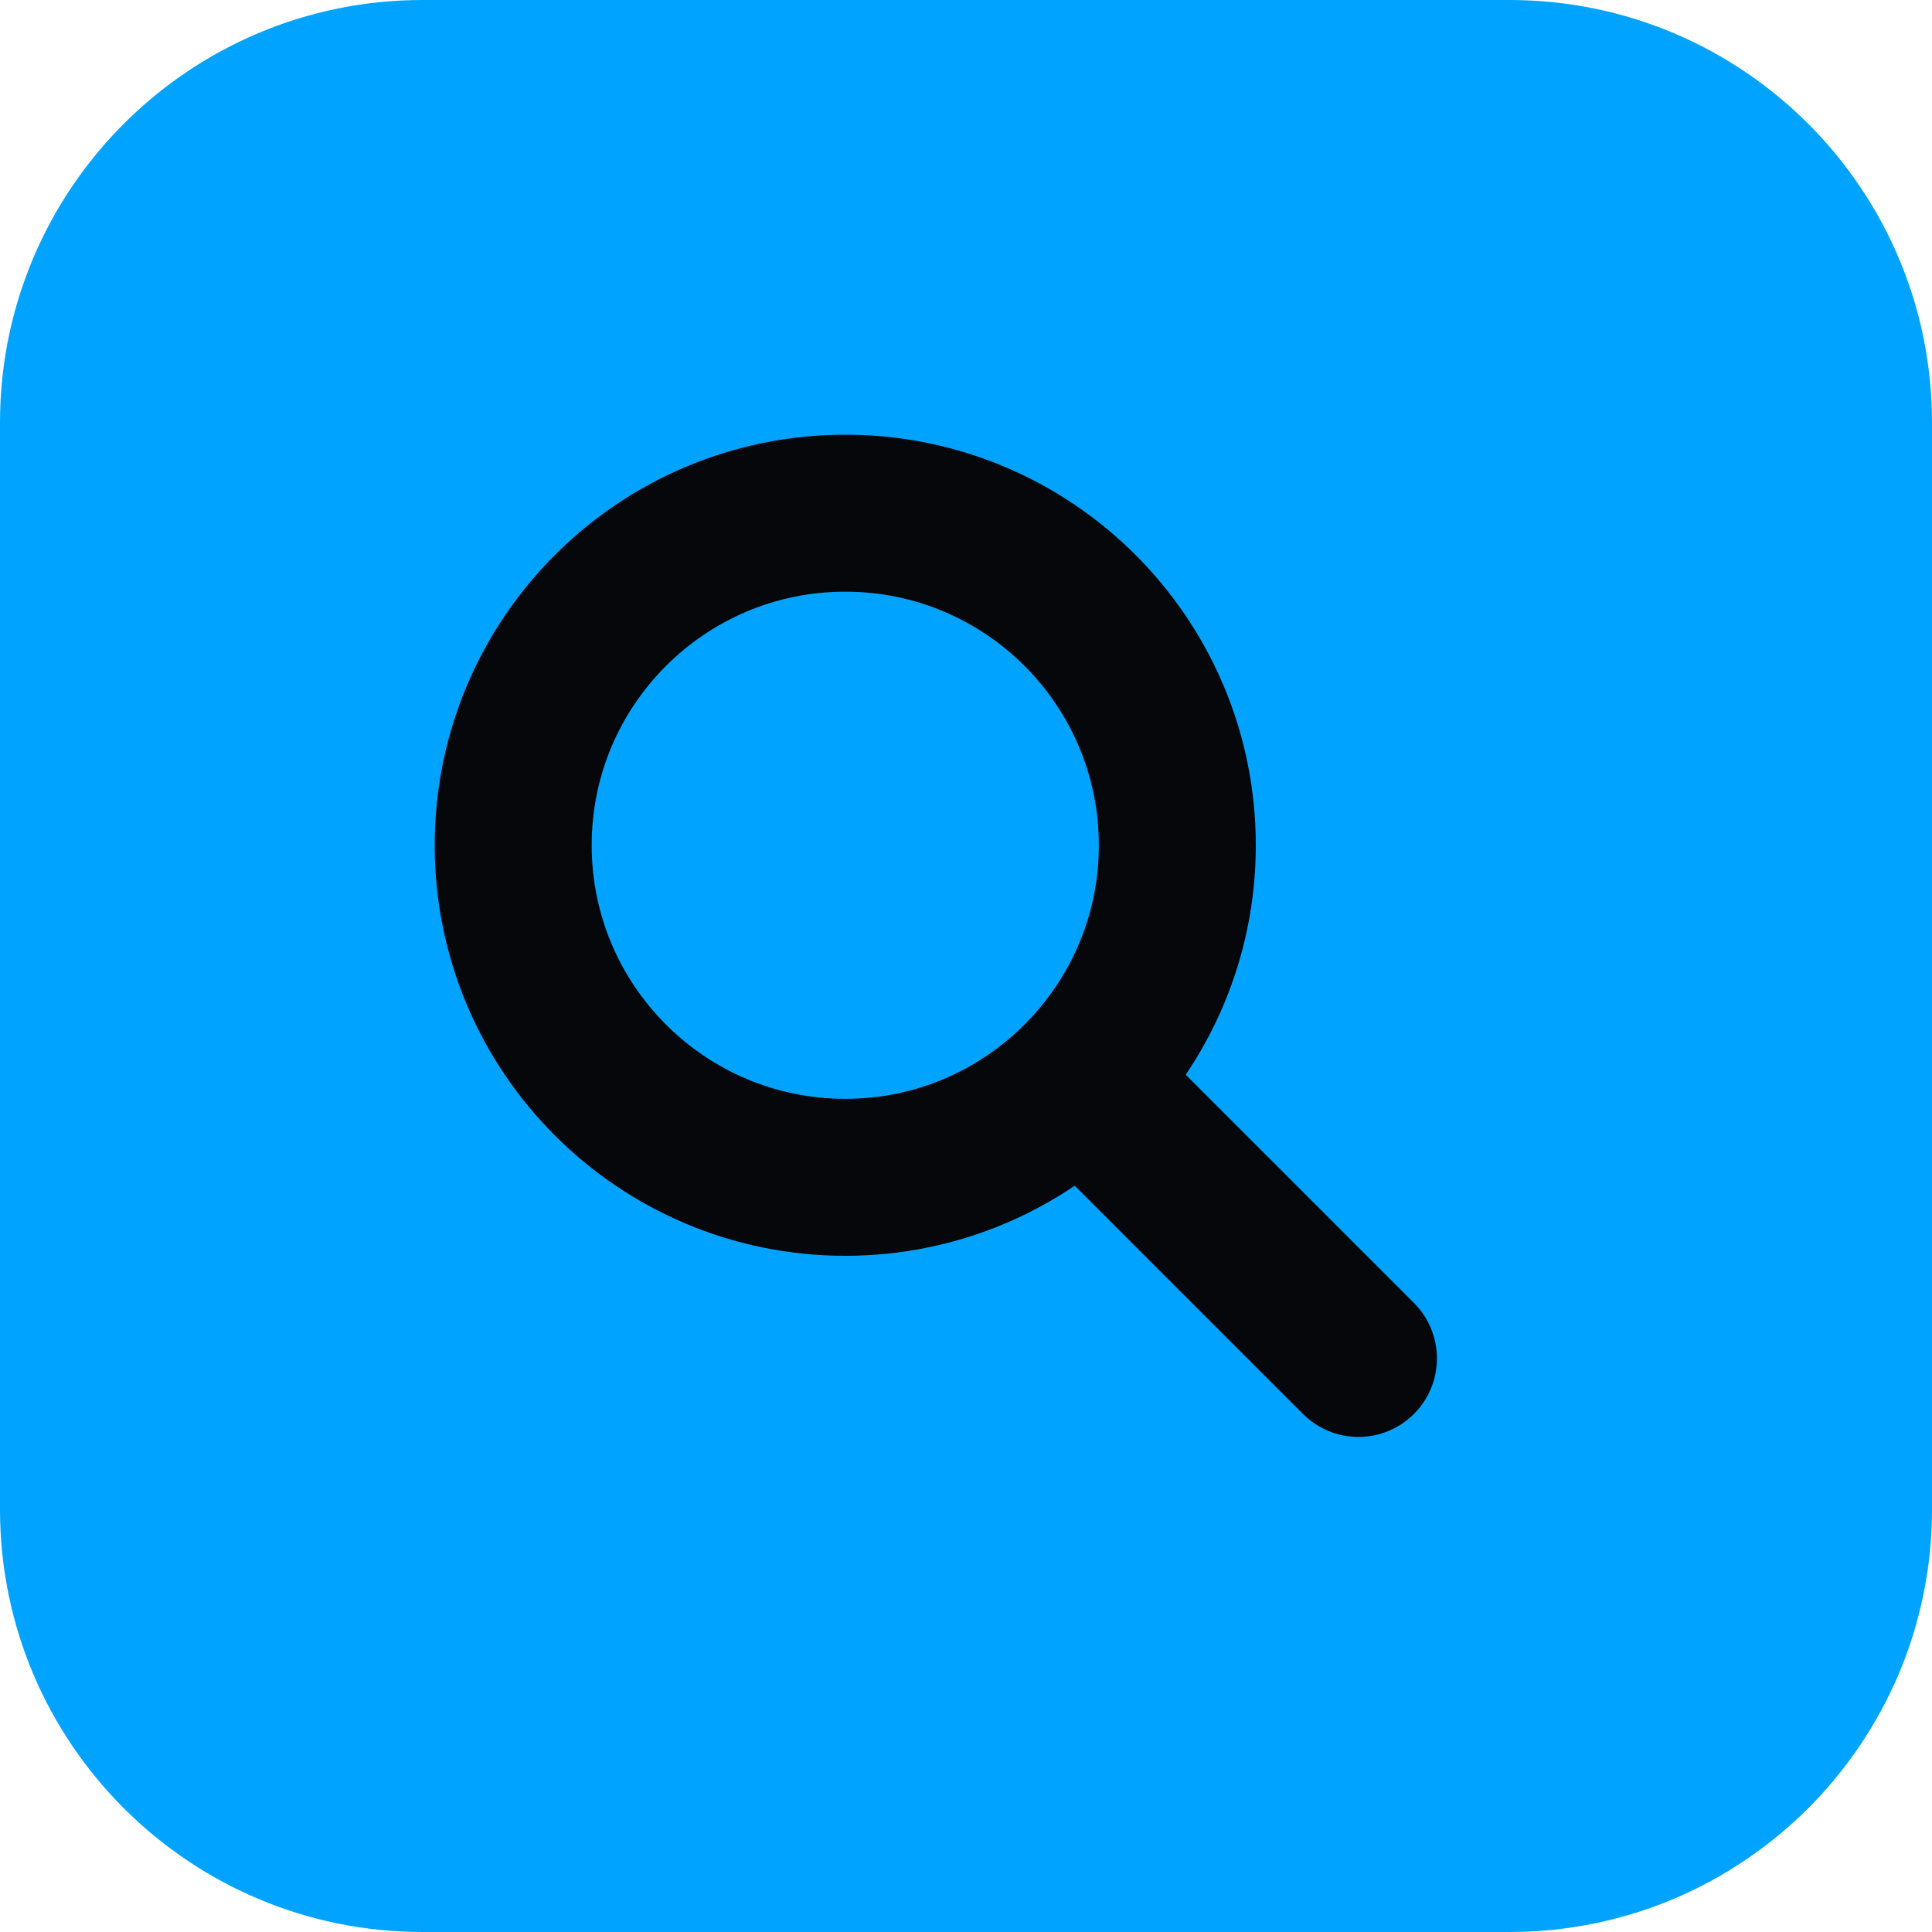
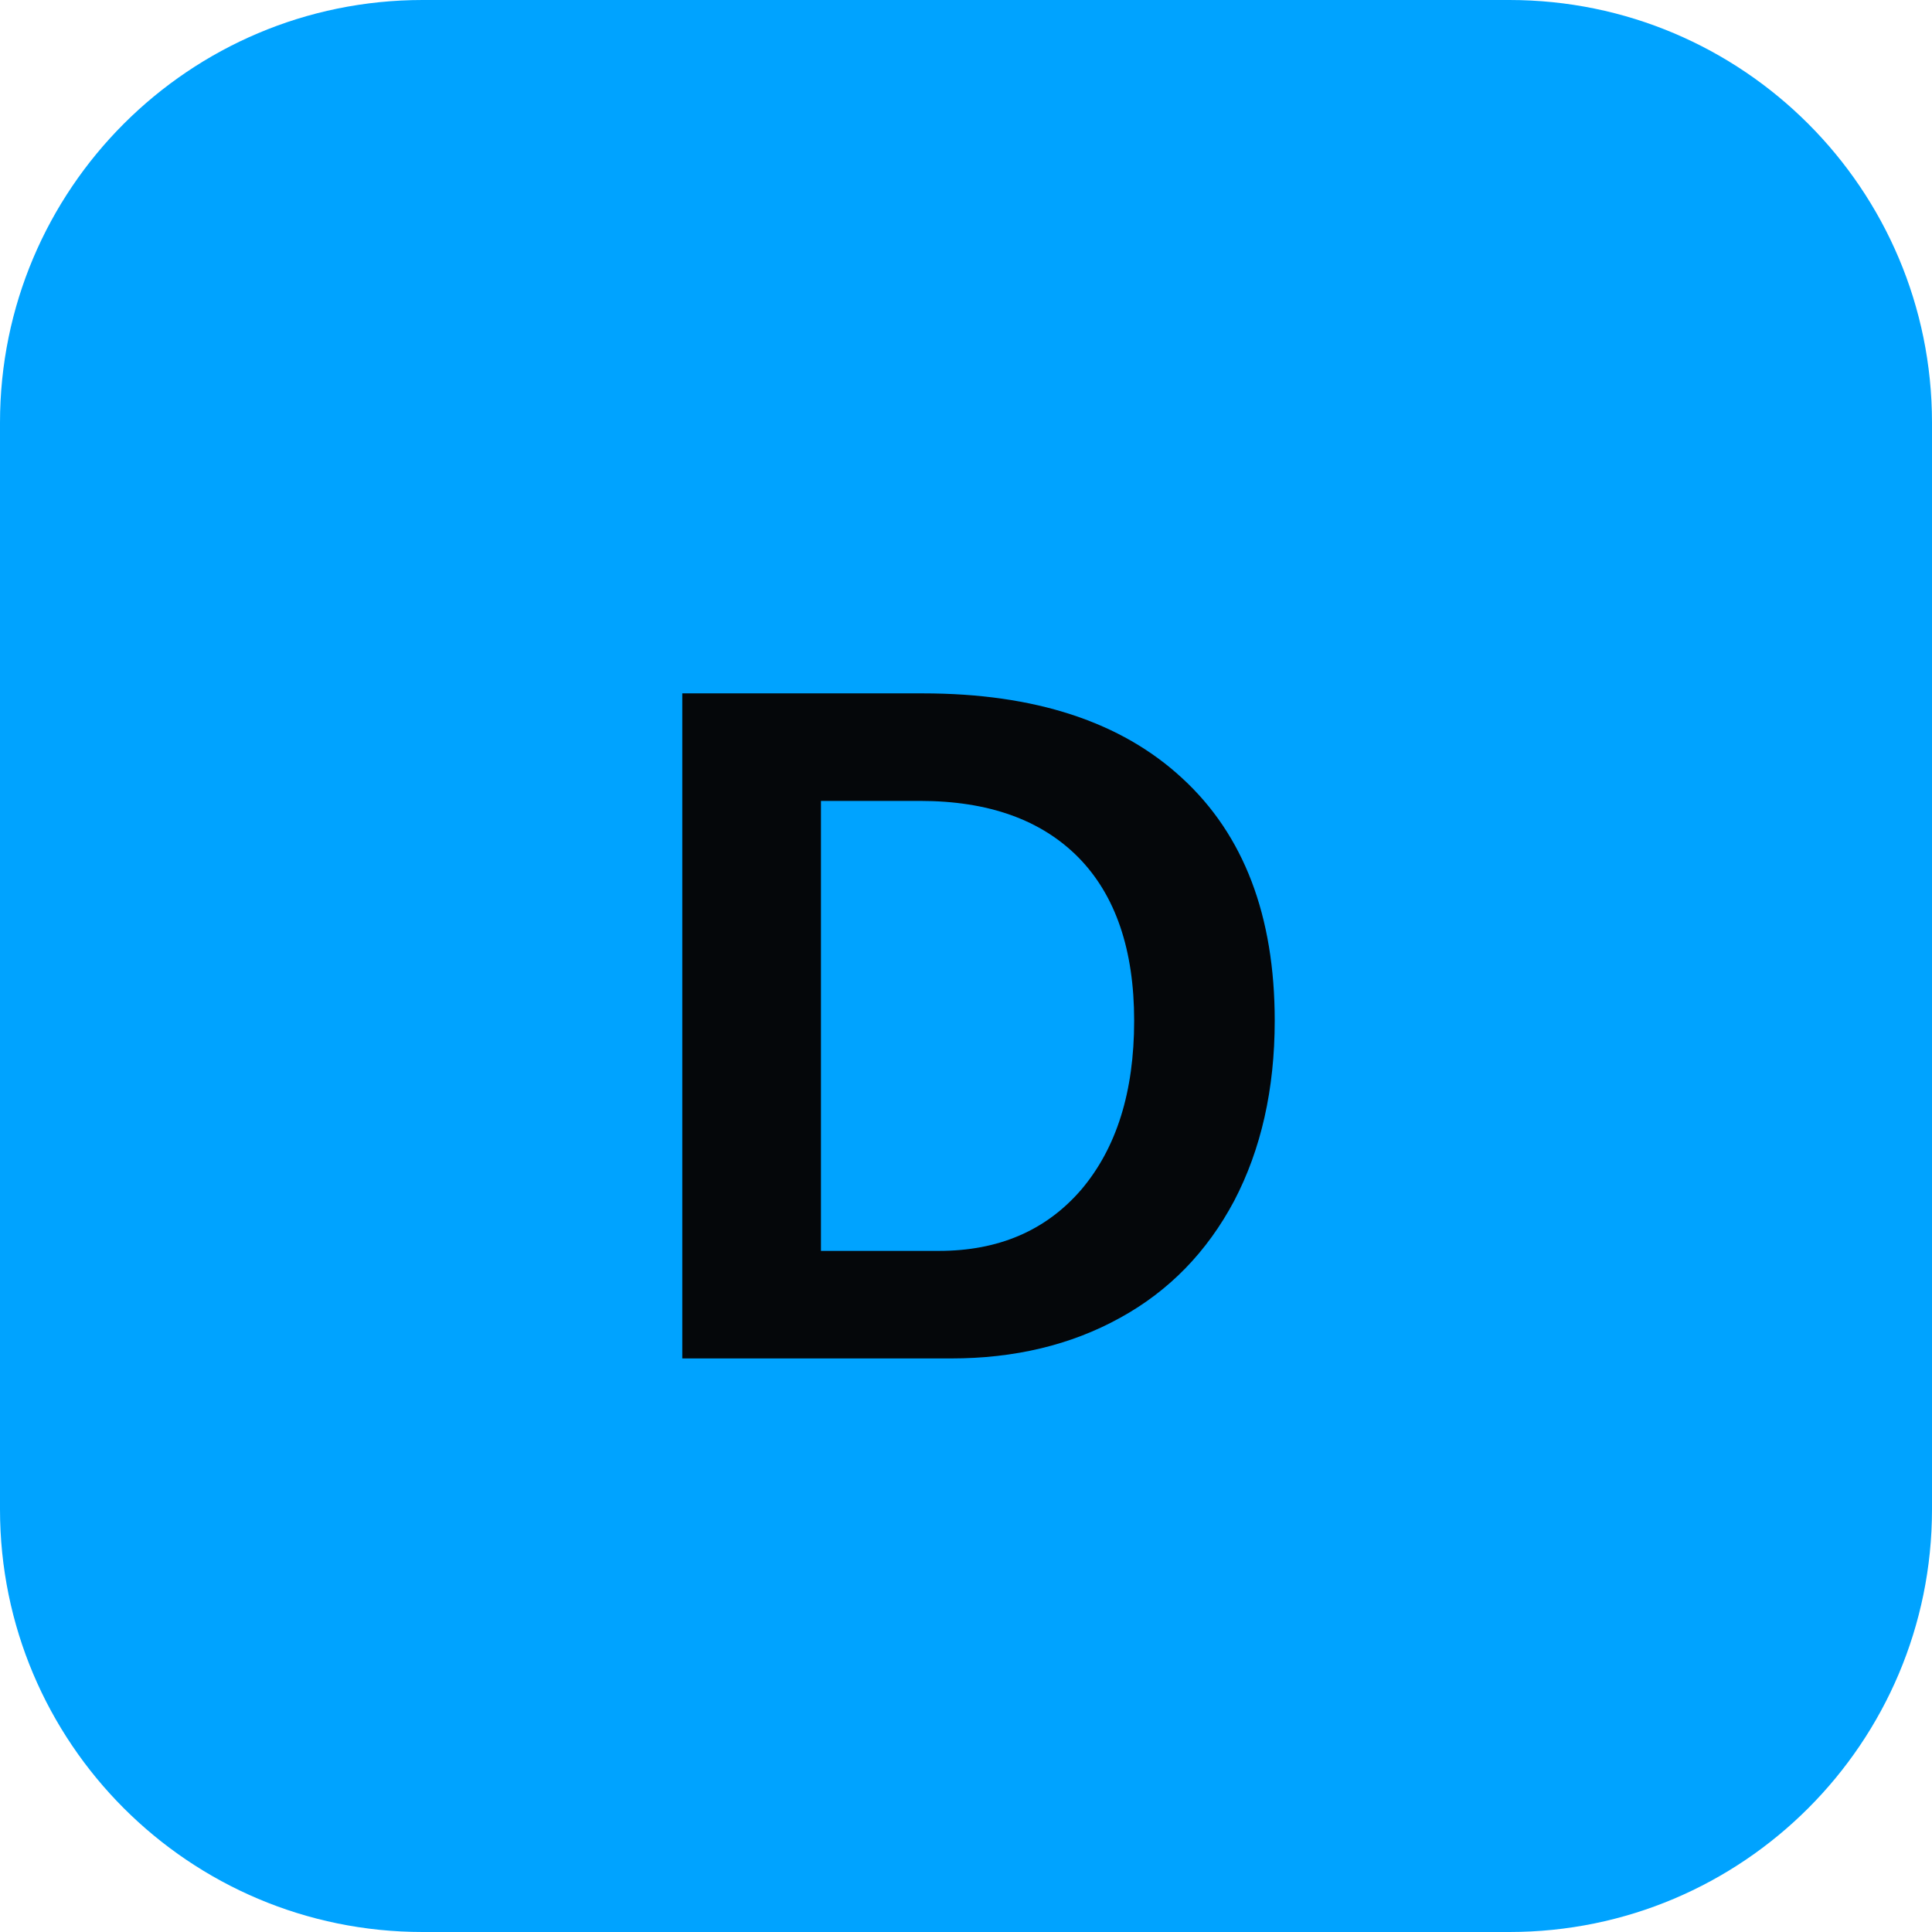
<svg xmlns="http://www.w3.org/2000/svg" viewBox="0 0 32 32">
  <rect width="32" height="32" rx="7" fill="#00A3FF" />
-   <circle cx="14" cy="14" r="5.5" fill="none" stroke="#05070A" stroke-width="2.6" />
-   <line x1="18" y1="18" x2="22.5" y2="22.5" stroke="#05070A" stroke-width="2.6" stroke-linecap="round" />
+   <text x="16" y="22.5" text-anchor="middle" fill="#05070A" font-family="'Space Grotesk',Arial,sans-serif" font-size="16" font-weight="700">D</text>
</svg>
